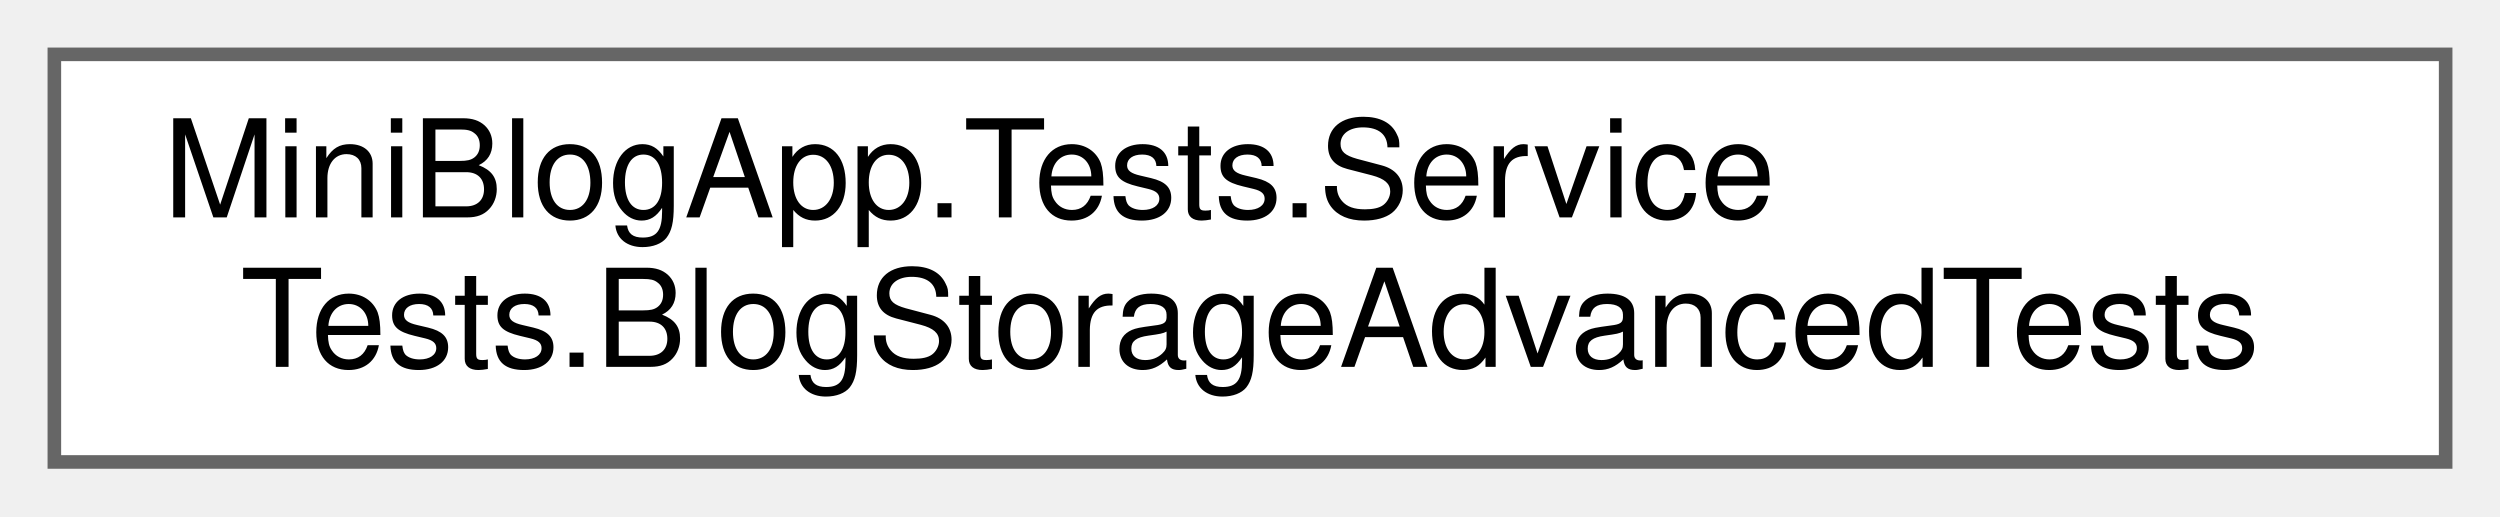
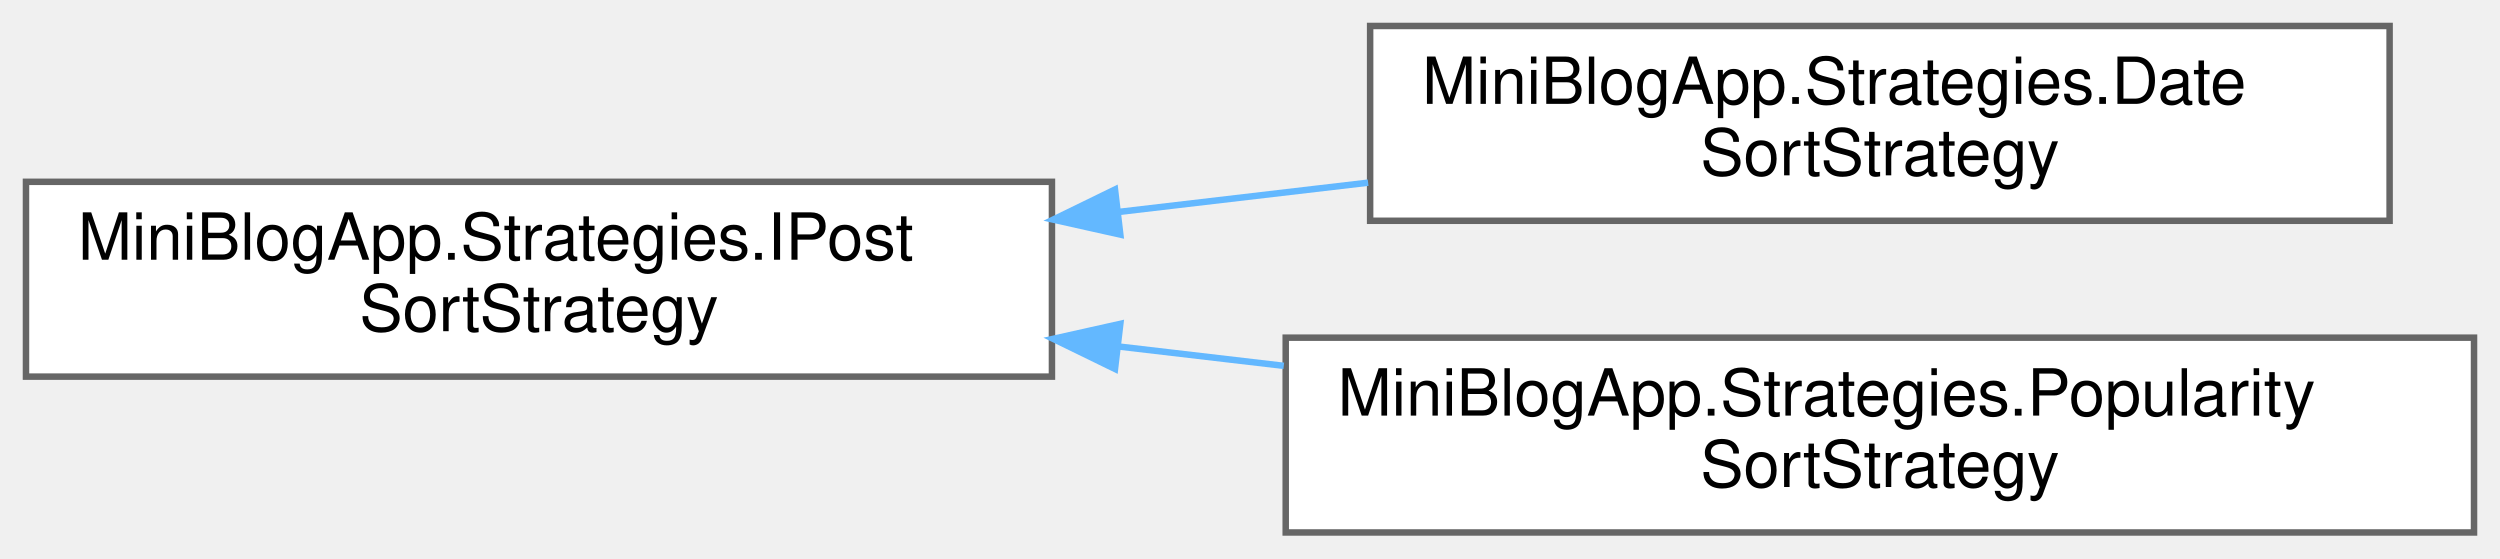
- <svg xmlns="http://www.w3.org/2000/svg" xmlns:xlink="http://www.w3.org/1999/xlink" width="184pt" height="38pt" viewBox="0.00 0.00 184.00 38.00">
-   <g id="graph0" class="graph" transform="scale(1 1) rotate(0) translate(4 34)">
+ <svg xmlns="http://www.w3.org/2000/svg" xmlns:xlink="http://www.w3.org/1999/xlink" width="385pt" height="86pt" viewBox="0.00 0.00 385.00 86.00">
+   <g id="graph0" class="graph" transform="scale(1 1) rotate(0) translate(4 82)">
    <g id="Node000000" class="node">
      <g id="a_Node000000">
-         <a xlink:href="classMiniBlogApp_1_1Tests_1_1ServiceTests_1_1BlogStorageAdvancedTests.html" target="_top" xlink:title="Advanced tests for BlogStorage operations.">
-           <polygon fill="white" stroke="#666666" points="176,-30 0,-30 0,0 176,0 176,-30" />
-           <text text-anchor="start" x="8" y="-18" font-family="Helvetica,sans-Serif" font-size="10.00">MiniBlogApp.Tests.Service</text>
-           <text text-anchor="middle" x="88" y="-7" font-family="Helvetica,sans-Serif" font-size="10.00">Tests.BlogStorageAdvancedTests</text>
+         <a xlink:href="interfaceMiniBlogApp_1_1Strategies_1_1IPostSortStrategy.html" target="_top" xlink:title="Інтерфейс для патерну Strategy.">
+           <polygon fill="white" stroke="#666666" points="158,-54 0,-54 0,-24 158,-24 158,-54" />
+           <text text-anchor="start" x="8" y="-42" font-family="Helvetica,sans-Serif" font-size="10.00">MiniBlogApp.Strategies.IPost</text>
+           <text text-anchor="middle" x="79" y="-31" font-family="Helvetica,sans-Serif" font-size="10.00">SortStrategy</text>
+         </a>
+       </g>
+     </g>
+     <g id="Node000001" class="node">
+       <g id="a_Node000001">
+         <a xlink:href="classMiniBlogApp_1_1Strategies_1_1DateSortStrategy.html" target="_top" xlink:title="Конкретна стратегія: сортування постів за датою створення (найновіші перші).">
+           <polygon fill="white" stroke="#666666" points="364,-78 207,-78 207,-48 364,-48 364,-78" />
+           <text text-anchor="start" x="215" y="-66" font-family="Helvetica,sans-Serif" font-size="10.00">MiniBlogApp.Strategies.Date</text>
+           <text text-anchor="middle" x="285.5" y="-55" font-family="Helvetica,sans-Serif" font-size="10.00">SortStrategy</text>
+         </a>
+       </g>
+     </g>
+     <g id="edge25_Node000000_Node000001" class="edge">
+       <g id="a_edge25_Node000000_Node000001">
+         <a xlink:title=" ">
+           <path fill="none" stroke="#63b8ff" d="M168.34,-49.37C181.1,-50.87 194.16,-52.4 206.69,-53.87" />
+           <polygon fill="#63b8ff" stroke="#63b8ff" points="168.53,-45.87 158.19,-48.18 167.71,-52.82 168.53,-45.87" />
+         </a>
+       </g>
+     </g>
+     <g id="Node000002" class="node">
+       <g id="a_Node000002">
+         <a xlink:href="classMiniBlogApp_1_1Strategies_1_1PopularitySortStrategy.html" target="_top" xlink:title="Конкретна стратегія: сортування постів за кількістю лайків (найпопулярніші перші).">
+           <polygon fill="white" stroke="#666666" points="377,-30 194,-30 194,0 377,0 377,-30" />
+           <text text-anchor="start" x="202" y="-18" font-family="Helvetica,sans-Serif" font-size="10.00">MiniBlogApp.Strategies.Popularity</text>
+           <text text-anchor="middle" x="285.5" y="-7" font-family="Helvetica,sans-Serif" font-size="10.00">SortStrategy</text>
+         </a>
+       </g>
+     </g>
+     <g id="edge26_Node000000_Node000002" class="edge">
+       <g id="a_edge26_Node000000_Node000002">
+         <a xlink:title=" ">
+           <path fill="none" stroke="#63b8ff" d="M168.35,-28.63C176.75,-27.65 185.28,-26.64 193.7,-25.66" />
+           <polygon fill="#63b8ff" stroke="#63b8ff" points="167.71,-25.18 158.19,-29.82 168.53,-32.13 167.71,-25.18" />
        </a>
      </g>
    </g>
  </g>
</svg>
